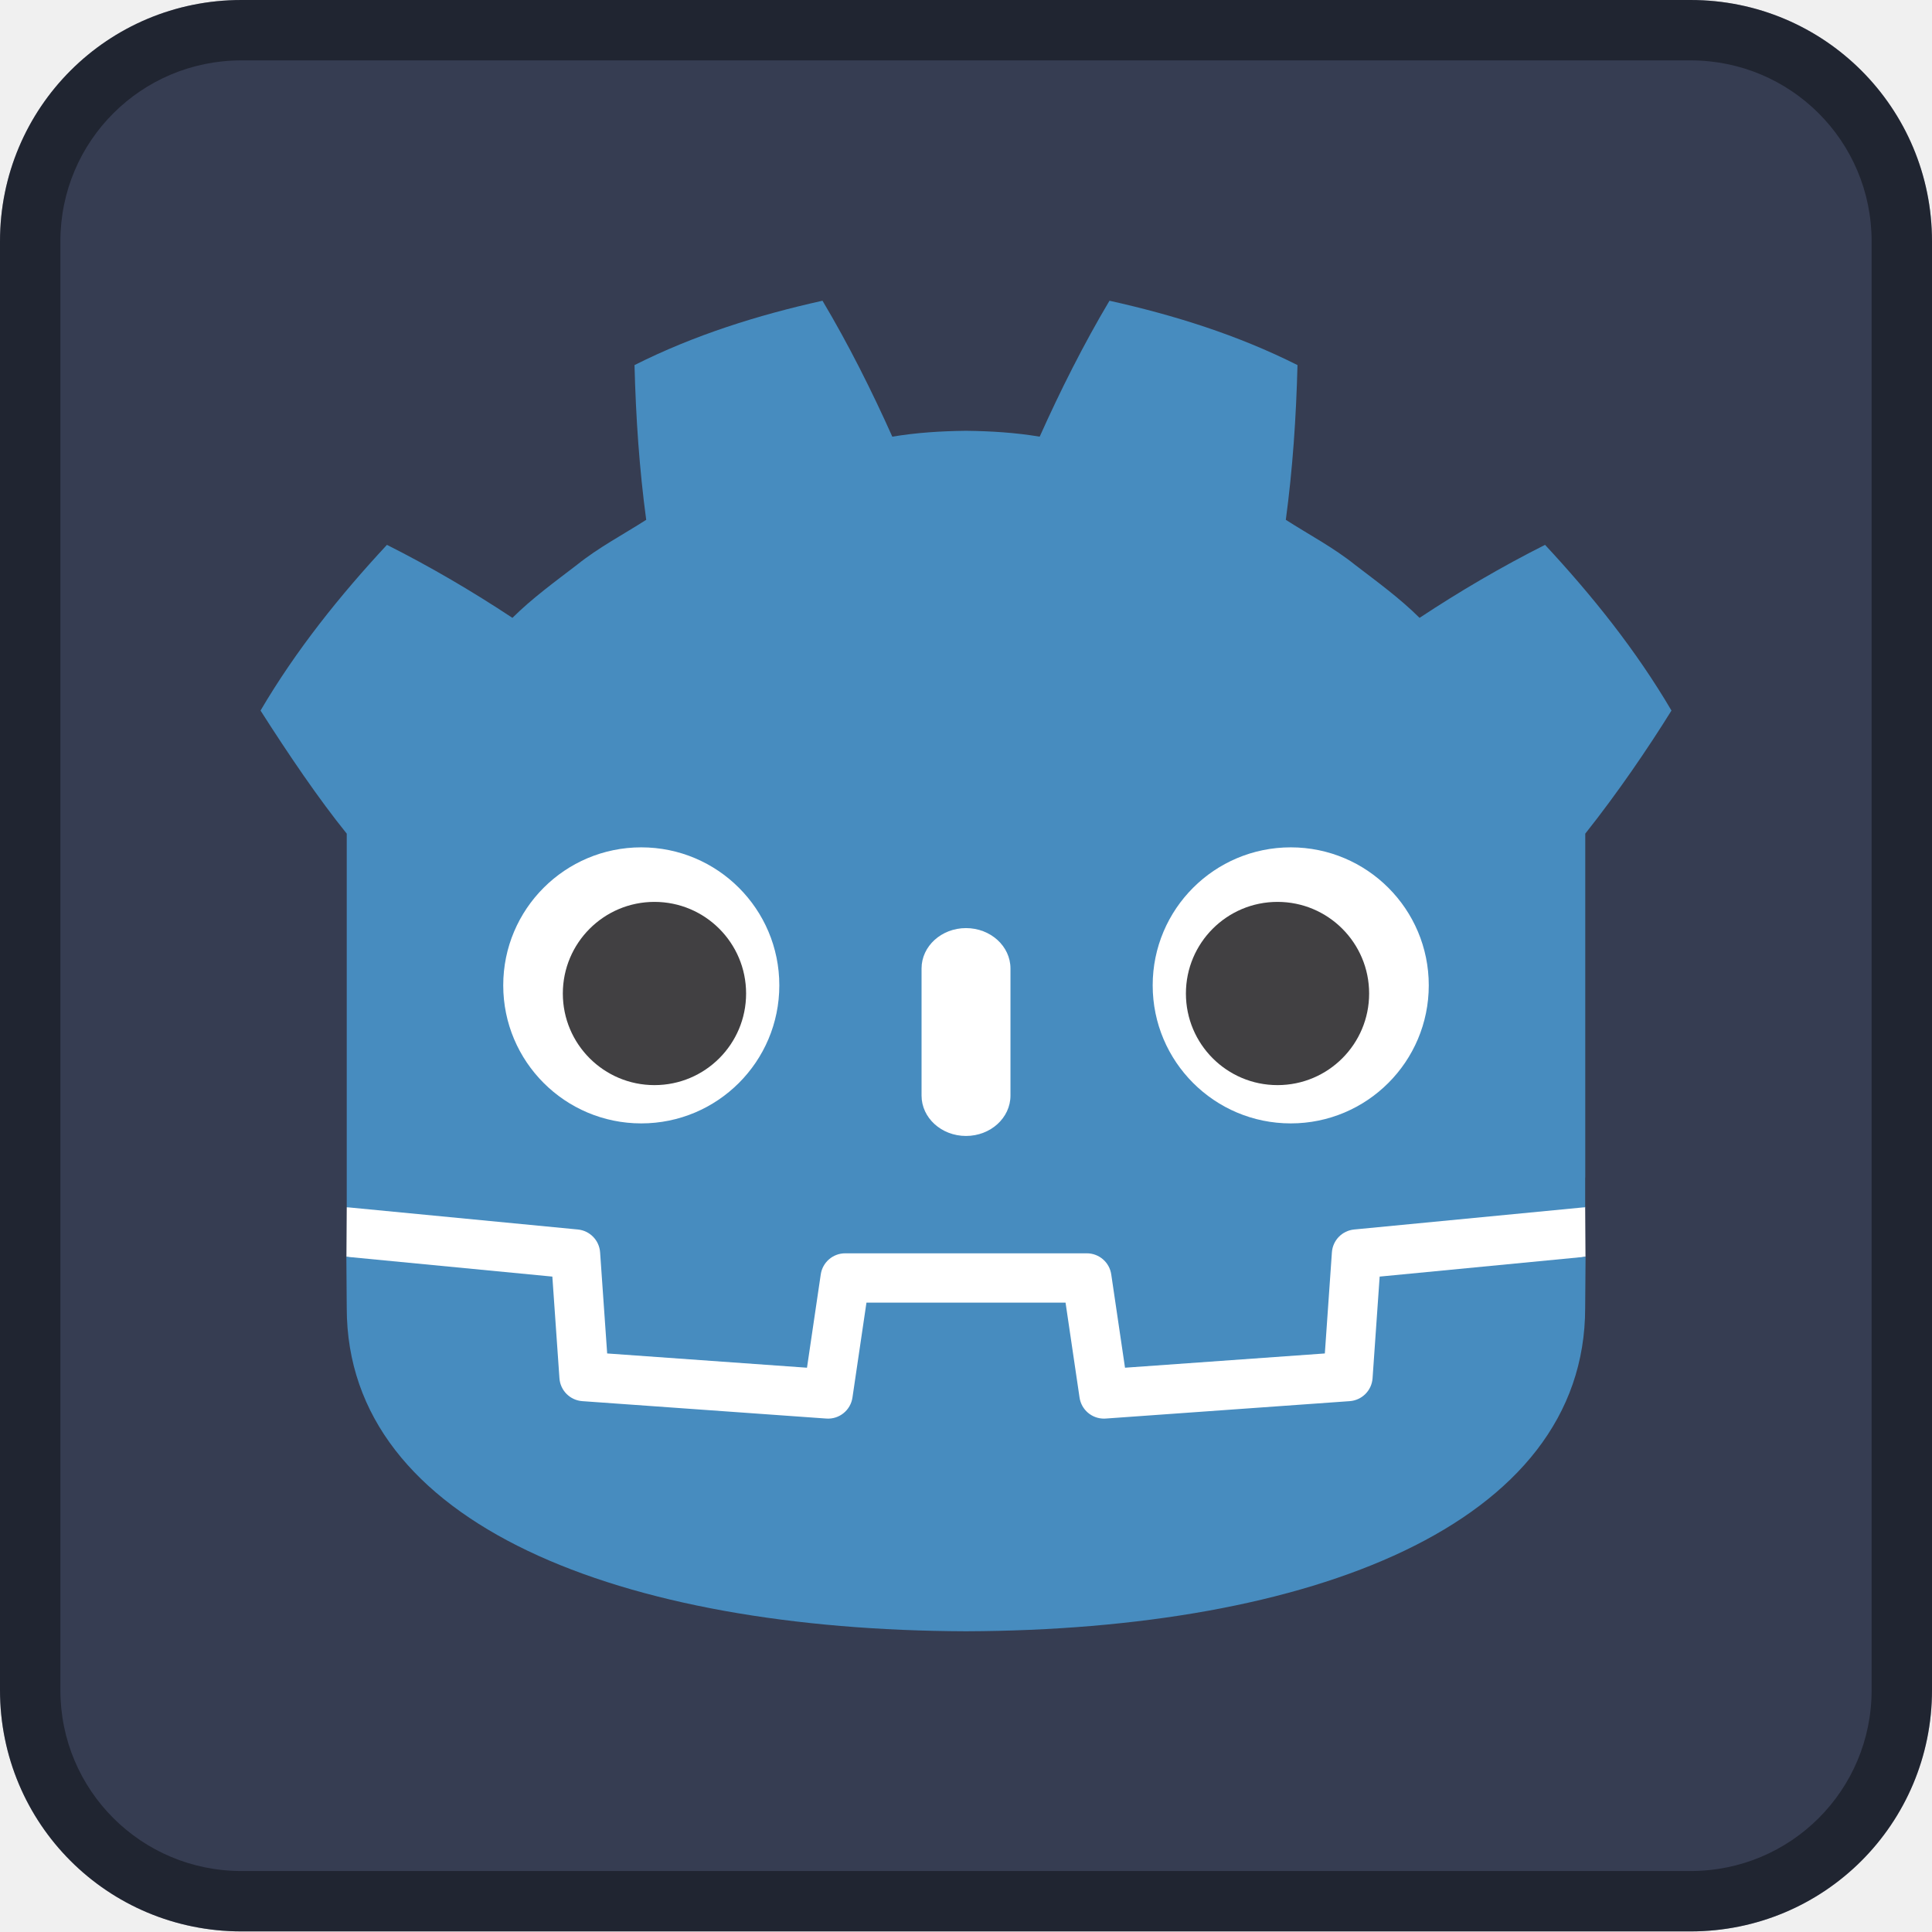
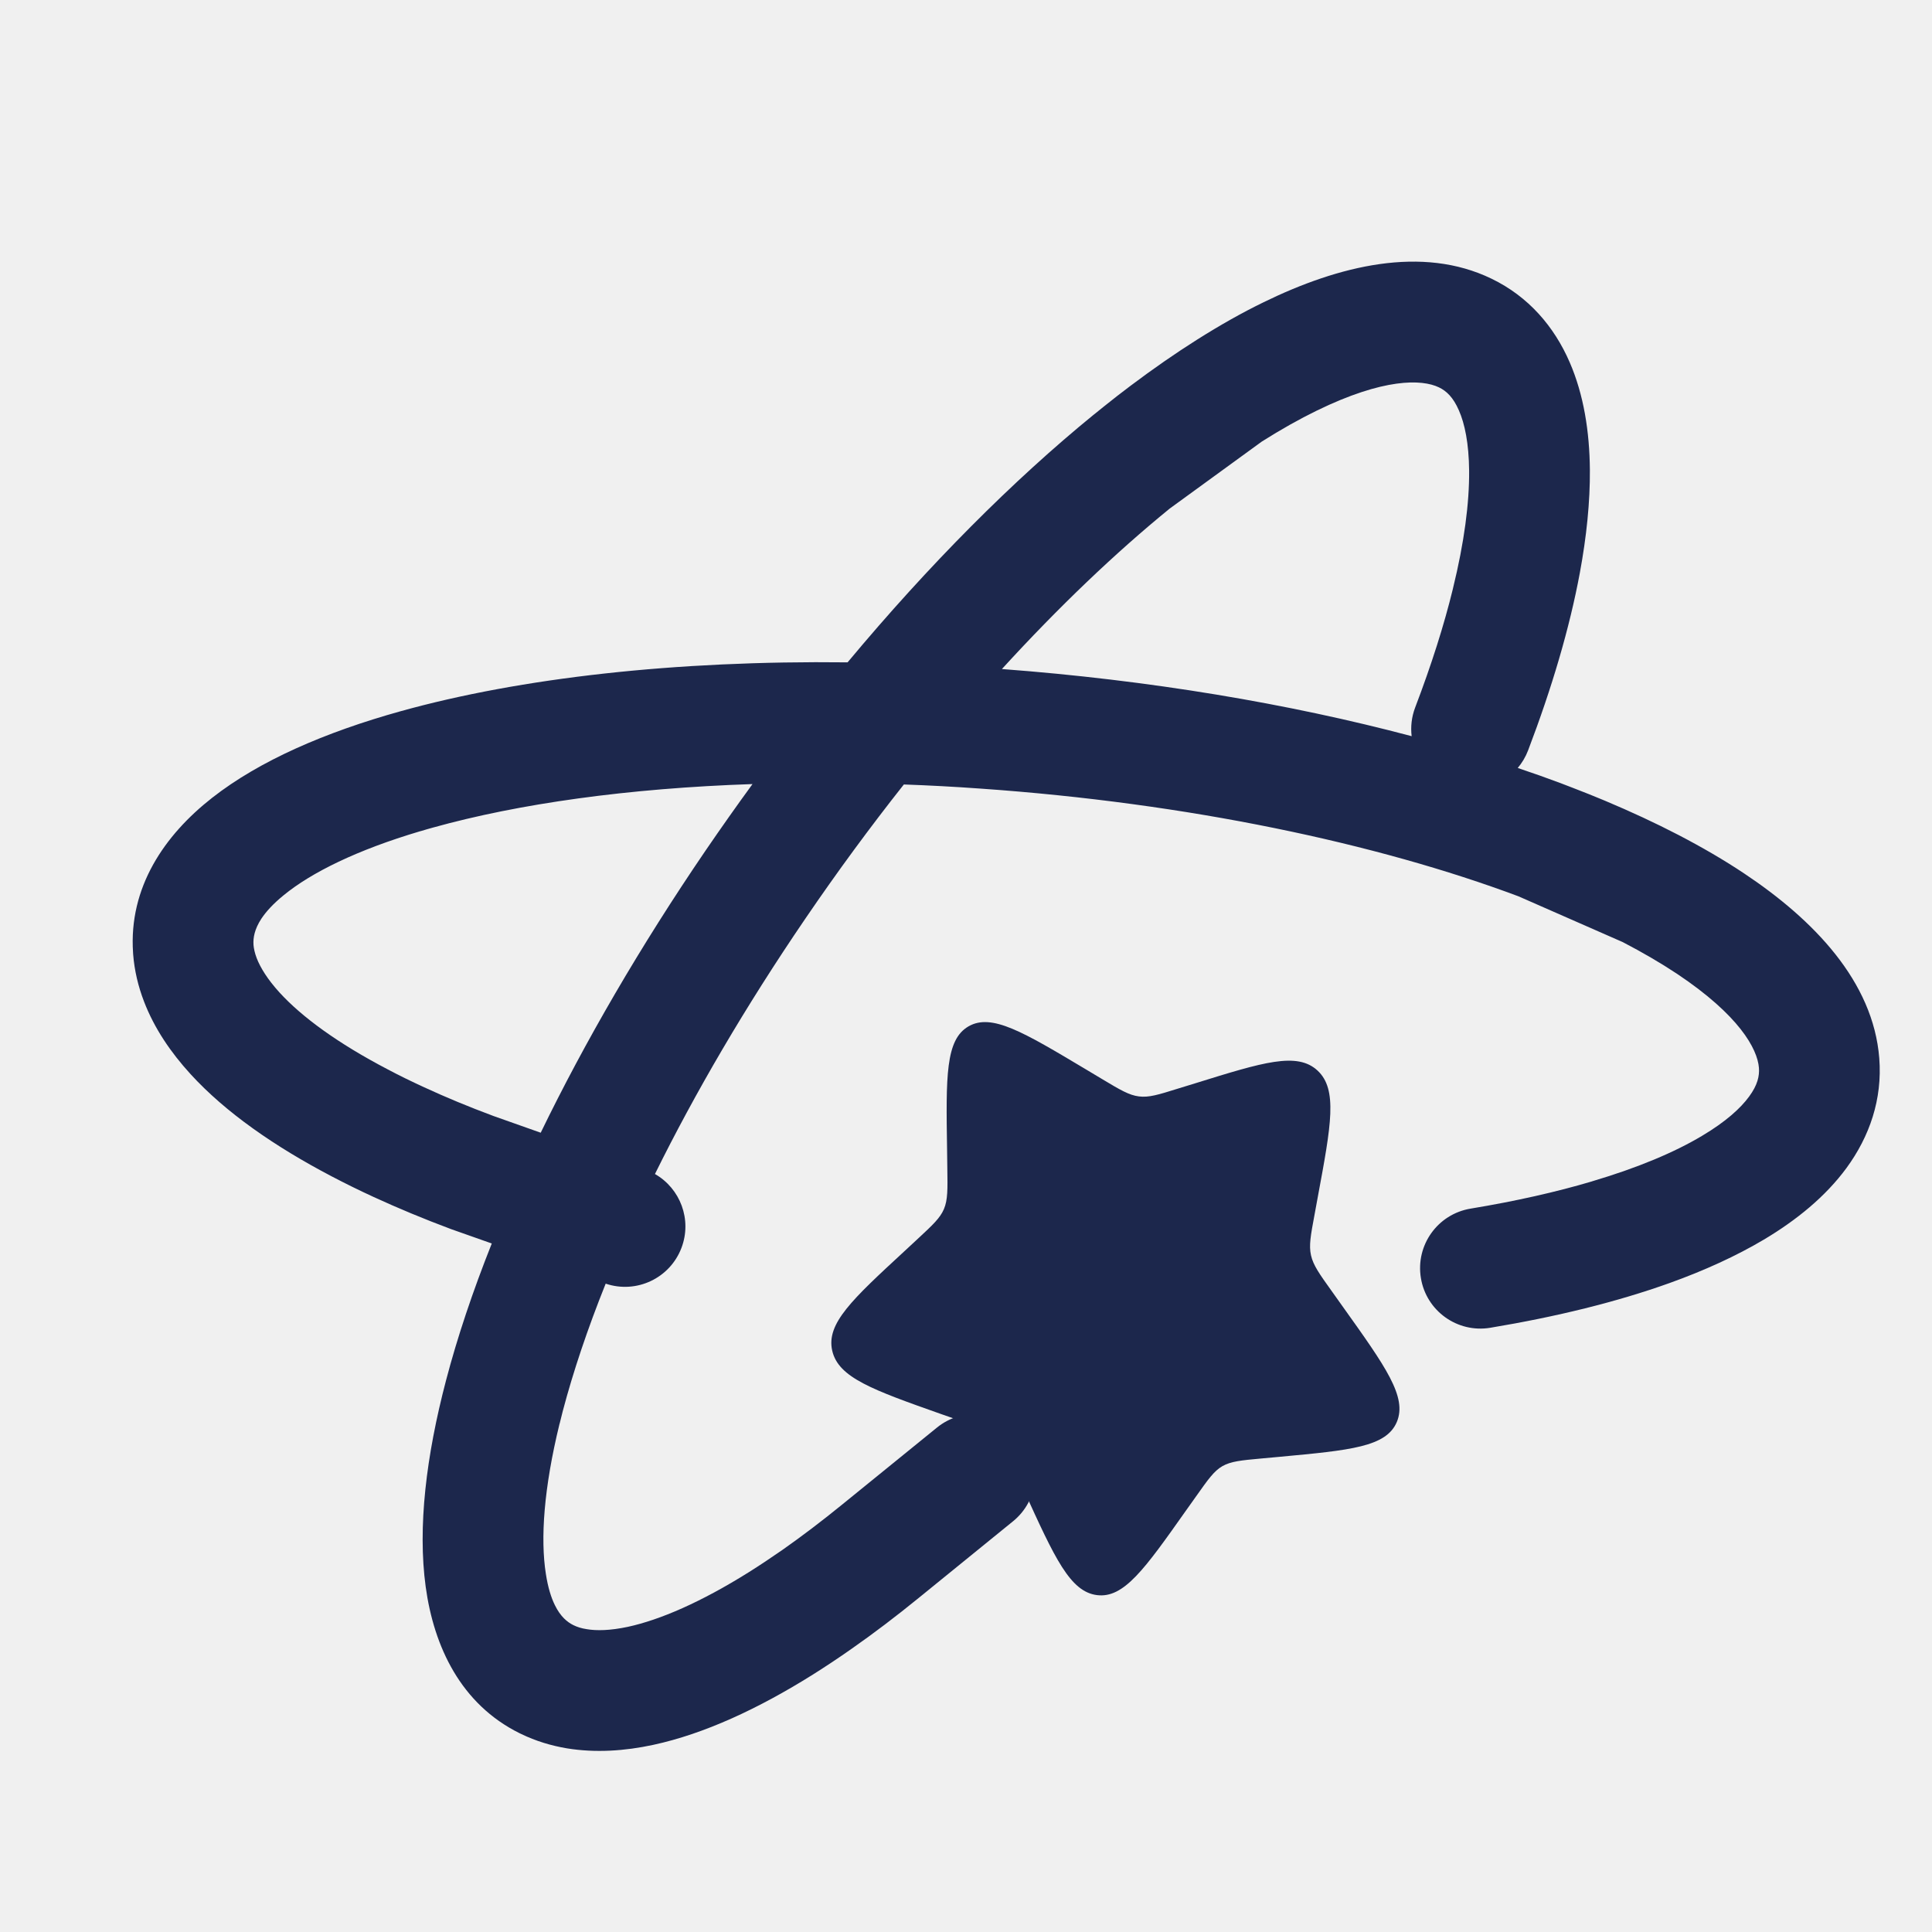
- <svg xmlns="http://www.w3.org/2000/svg" height="128" width="128">
-   <g transform="translate(32 32)">
-     <path d="m-16-32c-8.86 0-16 7.13-16 15.99v95.98c0 8.86 7.13 15.99 16 15.99h96c8.86 0 16-7.13 16-15.99v-95.98c0-8.85-7.14-15.99-16-15.99z" fill="#363d52" />
-     <path d="m-16-32c-8.86 0-16 7.13-16 15.99v95.98c0 8.86 7.13 15.99 16 15.99h96c8.86 0 16-7.13 16-15.99v-95.98c0-8.85-7.14-15.99-16-15.99zm0 4h96c6.64 0 12 5.35 12 11.99v95.98c0 6.64-5.35 11.99-12 11.99h-96c-6.64 0-12-5.35-12-11.99v-95.98c0-6.64 5.36-11.99 12-11.99z" fill-opacity=".4" />
-   </g>
-   <g stroke-width="9.927" transform="matrix(.1007308 0 0 .1007308 12.42592 2.256365)">
-     <path d="m0 0s-.325 1.994-.515 1.976l-36.182-3.491c-2.879-.278-5.115-2.574-5.317-5.459l-.994-14.247-27.992-1.997-1.904 12.912c-.424 2.872-2.932 5.037-5.835 5.037h-38.188c-2.902 0-5.41-2.165-5.834-5.037l-1.905-12.912-27.992 1.997-.994 14.247c-.202 2.886-2.438 5.182-5.317 5.46l-36.2 3.49c-.187.018-.324-1.978-.511-1.978l-.049-7.83 30.658-4.944 1.004-14.374c.203-2.91 2.551-5.263 5.463-5.472l38.551-2.75c.146-.01.29-.016.434-.016 2.897 0 5.401 2.166 5.825 5.038l1.959 13.286h28.005l1.959-13.286c.423-2.871 2.93-5.037 5.831-5.037.142 0 .284.005.423.015l38.556 2.75c2.911.209 5.26 2.562 5.463 5.472l1.003 14.374 30.645 4.966z" fill="#fff" transform="matrix(4.162611 0 0 -4.162611 919.2406 771.6719)" />
-     <path d="m0 0v-47.514-6.035-5.492c.108-.001.216-.005.323-.015l36.196-3.49c1.896-.183 3.382-1.709 3.514-3.609l1.116-15.978 31.574-2.253 2.175 14.747c.282 1.912 1.922 3.329 3.856 3.329h38.188c1.933 0 3.573-1.417 3.855-3.329l2.175-14.747 31.575 2.253 1.115 15.978c.133 1.9 1.618 3.425 3.514 3.609l36.182 3.49c.107.01.214.014.322.015v4.711l.015.005v54.325c5.097 6.416 9.923 13.494 13.621 19.449-5.651 9.62-12.575 18.217-19.976 26.182-6.864-3.455-13.531-7.369-19.828-11.534-3.151 3.132-6.7 5.694-10.186 8.372-3.425 2.751-7.285 4.768-10.946 7.118 1.09 8.117 1.629 16.108 1.846 24.448-9.446 4.754-19.519 7.906-29.708 10.17-4.068-6.837-7.788-14.241-11.028-21.479-3.842.642-7.702.88-11.567.926v.006c-.027 0-.052-.006-.075-.006-.024 0-.049.006-.073.006v-.006c-3.872-.046-7.729-.284-11.572-.926-3.238 7.238-6.956 14.642-11.03 21.479-10.184-2.264-20.258-5.416-29.703-10.17.216-8.34.755-16.331 1.848-24.448-3.668-2.35-7.523-4.367-10.949-7.118-3.481-2.678-7.036-5.24-10.188-8.372-6.297 4.165-12.962 8.079-19.828 11.534-7.401-7.965-14.321-16.562-19.974-26.182 4.443-6.974 9.208-13.983 13.621-19.449z" fill="#478cbf" transform="matrix(4.162611 0 0 -4.162611 104.6989 525.907)" />
-     <path d="m0 0-1.121-16.063c-.135-1.936-1.675-3.477-3.611-3.616l-38.555-2.751c-.094-.007-.188-.01-.281-.01-1.916 0-3.569 1.406-3.852 3.33l-2.211 14.994h-31.459l-2.211-14.994c-.297-2.018-2.101-3.469-4.133-3.32l-38.555 2.751c-1.936.139-3.476 1.68-3.611 3.616l-1.121 16.063-32.547 3.138c.015-3.498.06-7.33.06-8.093 0-34.374 43.605-50.896 97.781-51.086h.066.067c54.176.19 97.766 16.712 97.766 51.086 0 .777.047 4.593.063 8.093z" fill="#478cbf" transform="matrix(4.162611 0 0 -4.162611 784.0714 817.2428)" />
-     <path d="m0 0c0-12.052-9.765-21.815-21.813-21.815-12.042 0-21.81 9.763-21.81 21.815 0 12.044 9.768 21.802 21.81 21.802 12.048 0 21.813-9.758 21.813-21.802" fill="#fff" transform="matrix(4.162611 0 0 -4.162611 389.2148 625.671)" />
-     <path d="m0 0c0-7.994-6.479-14.473-14.479-14.473-7.996 0-14.479 6.479-14.479 14.473s6.483 14.479 14.479 14.479c8 0 14.479-6.485 14.479-14.479" fill="#414042" transform="matrix(4.162611 0 0 -4.162611 367.3669 631.0568)" />
-     <path d="m0 0c-3.878 0-7.021 2.858-7.021 6.381v20.081c0 3.52 3.143 6.381 7.021 6.381s7.028-2.861 7.028-6.381v-20.081c0-3.523-3.15-6.381-7.028-6.381" fill="#fff" transform="matrix(4.162611 0 0 -4.162611 511.9934 724.7395)" />
-     <path d="m0 0c0-12.052 9.765-21.815 21.815-21.815 12.041 0 21.808 9.763 21.808 21.815 0 12.044-9.767 21.802-21.808 21.802-12.05 0-21.815-9.758-21.815-21.802" fill="#fff" transform="matrix(4.162611 0 0 -4.162611 634.7871 625.671)" />
-     <path d="m0 0c0-7.994 6.477-14.473 14.471-14.473 8.002 0 14.479 6.479 14.479 14.473s-6.477 14.479-14.479 14.479c-7.994 0-14.471-6.485-14.471-14.479" fill="#414042" transform="matrix(4.162611 0 0 -4.162611 656.6406 631.0568)" />
-   </g>
+ <svg xmlns="http://www.w3.org/2000/svg" width="800px" height="800px" viewBox="0 0 24 24" fill="none">
+   <path fill-rule="evenodd" clip-rule="evenodd" d="M15.698 3.754C16.629 3.299 17.665 3.044 18.528 3.462C18.988 3.684 19.307 4.057 19.499 4.5C19.674 4.903 19.746 5.362 19.75 5.836C19.753 6.234 19.709 6.665 19.625 7.118C19.498 7.802 19.278 8.547 18.982 9.323C18.951 9.404 18.907 9.477 18.854 9.54C19.039 9.602 19.22 9.666 19.396 9.732L19.398 9.733C19.444 9.751 19.495 9.77 19.541 9.788C19.675 9.839 19.805 9.892 19.933 9.945C20.259 10.082 20.565 10.224 20.85 10.372C21.142 10.524 21.416 10.683 21.666 10.85C22.528 11.424 23.27 12.19 23.345 13.146C23.385 13.656 23.224 14.118 22.938 14.509C22.678 14.863 22.319 15.156 21.911 15.399C21.569 15.602 21.175 15.782 20.741 15.938C20.086 16.173 19.332 16.358 18.513 16.494C18.104 16.562 17.718 16.285 17.651 15.877C17.583 15.468 17.859 15.082 18.268 15.014C18.83 14.921 19.334 14.807 19.775 14.676L19.78 14.674C20.346 14.506 20.802 14.314 21.143 14.11C21.438 13.935 21.623 13.766 21.728 13.622C21.834 13.478 21.858 13.365 21.85 13.264C21.831 13.028 21.603 12.611 20.834 12.098C20.635 11.966 20.41 11.834 20.158 11.703L18.862 11.134C17.109 10.478 14.761 9.976 12.177 9.796C11.856 9.773 11.54 9.756 11.228 9.745C10.812 10.271 10.401 10.829 10.002 11.415C9.258 12.506 8.633 13.578 8.136 14.584C8.451 14.764 8.598 15.15 8.466 15.5C8.323 15.879 7.906 16.075 7.524 15.946C7.298 16.509 7.12 17.04 6.991 17.529C6.978 17.58 6.965 17.631 6.953 17.681L6.95 17.69C6.755 18.489 6.712 19.115 6.781 19.552C6.807 19.721 6.847 19.847 6.893 19.94C6.963 20.083 7.048 20.151 7.121 20.187L7.125 20.189C7.168 20.21 7.221 20.228 7.288 20.238C7.411 20.259 7.579 20.256 7.8 20.209C8.2 20.122 8.707 19.903 9.301 19.531C9.438 19.445 9.579 19.351 9.723 19.251C9.962 19.083 10.21 18.895 10.463 18.689L11.639 17.734C11.96 17.473 12.432 17.522 12.694 17.843C12.955 18.165 12.906 18.637 12.584 18.898L11.41 19.852C11.131 20.079 10.855 20.289 10.583 20.479C10.42 20.594 10.258 20.701 10.098 20.802C9.42 21.227 8.747 21.539 8.116 21.675C7.76 21.752 7.397 21.776 7.045 21.719C6.848 21.686 6.655 21.628 6.472 21.539L6.455 21.531C5.726 21.17 5.39 20.458 5.288 19.711C5.187 18.97 5.294 18.087 5.541 17.147C5.681 16.613 5.872 16.043 6.109 15.447L5.602 15.268C5.265 15.142 4.945 15.009 4.643 14.87C4.462 14.787 4.288 14.701 4.12 14.613C3.412 14.242 2.802 13.819 2.367 13.343C2.121 13.074 1.916 12.773 1.789 12.441C1.717 12.254 1.67 12.058 1.654 11.854L1.653 11.836C1.597 11.024 2.042 10.375 2.636 9.91C3.225 9.449 4.04 9.096 4.977 8.835C6.465 8.421 8.387 8.203 10.529 8.228C11.542 7.013 12.588 5.965 13.588 5.15L13.59 5.149C13.629 5.117 13.671 5.083 13.71 5.052C13.821 4.963 13.932 4.876 14.043 4.793C14.325 4.581 14.603 4.388 14.874 4.217C15.153 4.041 15.428 3.885 15.698 3.754ZM12.446 8.311C14.272 8.448 16.01 8.74 17.536 9.145C17.522 9.028 17.535 8.906 17.58 8.788C17.783 8.256 17.939 7.763 18.048 7.316L18.049 7.311C18.19 6.737 18.253 6.247 18.25 5.849C18.247 5.506 18.195 5.261 18.123 5.098C18.052 4.934 17.967 4.856 17.875 4.812C17.662 4.709 17.187 4.696 16.357 5.101C16.142 5.206 15.914 5.334 15.675 5.485L14.53 6.318C13.86 6.864 13.155 7.535 12.446 8.311ZM9.348 9.74C7.8 9.792 6.443 9.984 5.38 10.28C5.328 10.294 5.278 10.309 5.228 10.324L5.219 10.326C4.431 10.56 3.869 10.839 3.526 11.119C3.393 11.227 3.305 11.325 3.247 11.412C3.16 11.545 3.144 11.652 3.149 11.733L3.149 11.737C3.153 11.785 3.165 11.84 3.189 11.903C3.234 12.019 3.321 12.163 3.473 12.33C3.749 12.632 4.194 12.959 4.816 13.284C4.959 13.36 5.111 13.434 5.27 13.507C5.536 13.63 5.823 13.749 6.129 13.863L6.717 14.071C7.263 12.946 7.951 11.76 8.762 10.57C8.955 10.288 9.15 10.011 9.348 9.74Z" fill="#1C274C" />
+   <path d="M11.765 14.281C11.751 13.371 11.744 12.916 12.031 12.75C12.318 12.584 12.709 12.818 13.491 13.285L13.693 13.406C13.915 13.539 14.026 13.605 14.148 13.62C14.271 13.636 14.39 13.599 14.63 13.524L14.848 13.457C15.691 13.195 16.112 13.064 16.366 13.298C16.619 13.532 16.536 13.976 16.371 14.864L16.329 15.093C16.282 15.345 16.258 15.472 16.286 15.595C16.314 15.718 16.39 15.825 16.542 16.037L16.68 16.231C17.215 16.98 17.482 17.354 17.352 17.664C17.221 17.974 16.779 18.015 15.896 18.097L15.667 18.118C15.416 18.141 15.291 18.153 15.185 18.213C15.08 18.274 15.008 18.377 14.862 18.583L14.729 18.77C14.217 19.495 13.96 19.857 13.627 19.815C13.293 19.773 13.102 19.354 12.721 18.517L12.623 18.3C12.514 18.062 12.46 17.943 12.367 17.857C12.274 17.772 12.154 17.729 11.912 17.643L11.691 17.566C10.84 17.265 10.414 17.114 10.338 16.778C10.262 16.441 10.586 16.142 11.235 15.543L11.402 15.388C11.586 15.217 11.678 15.132 11.726 15.019C11.774 14.905 11.772 14.775 11.768 14.517L11.765 14.281Z" fill="#1C274C" />
</svg>
